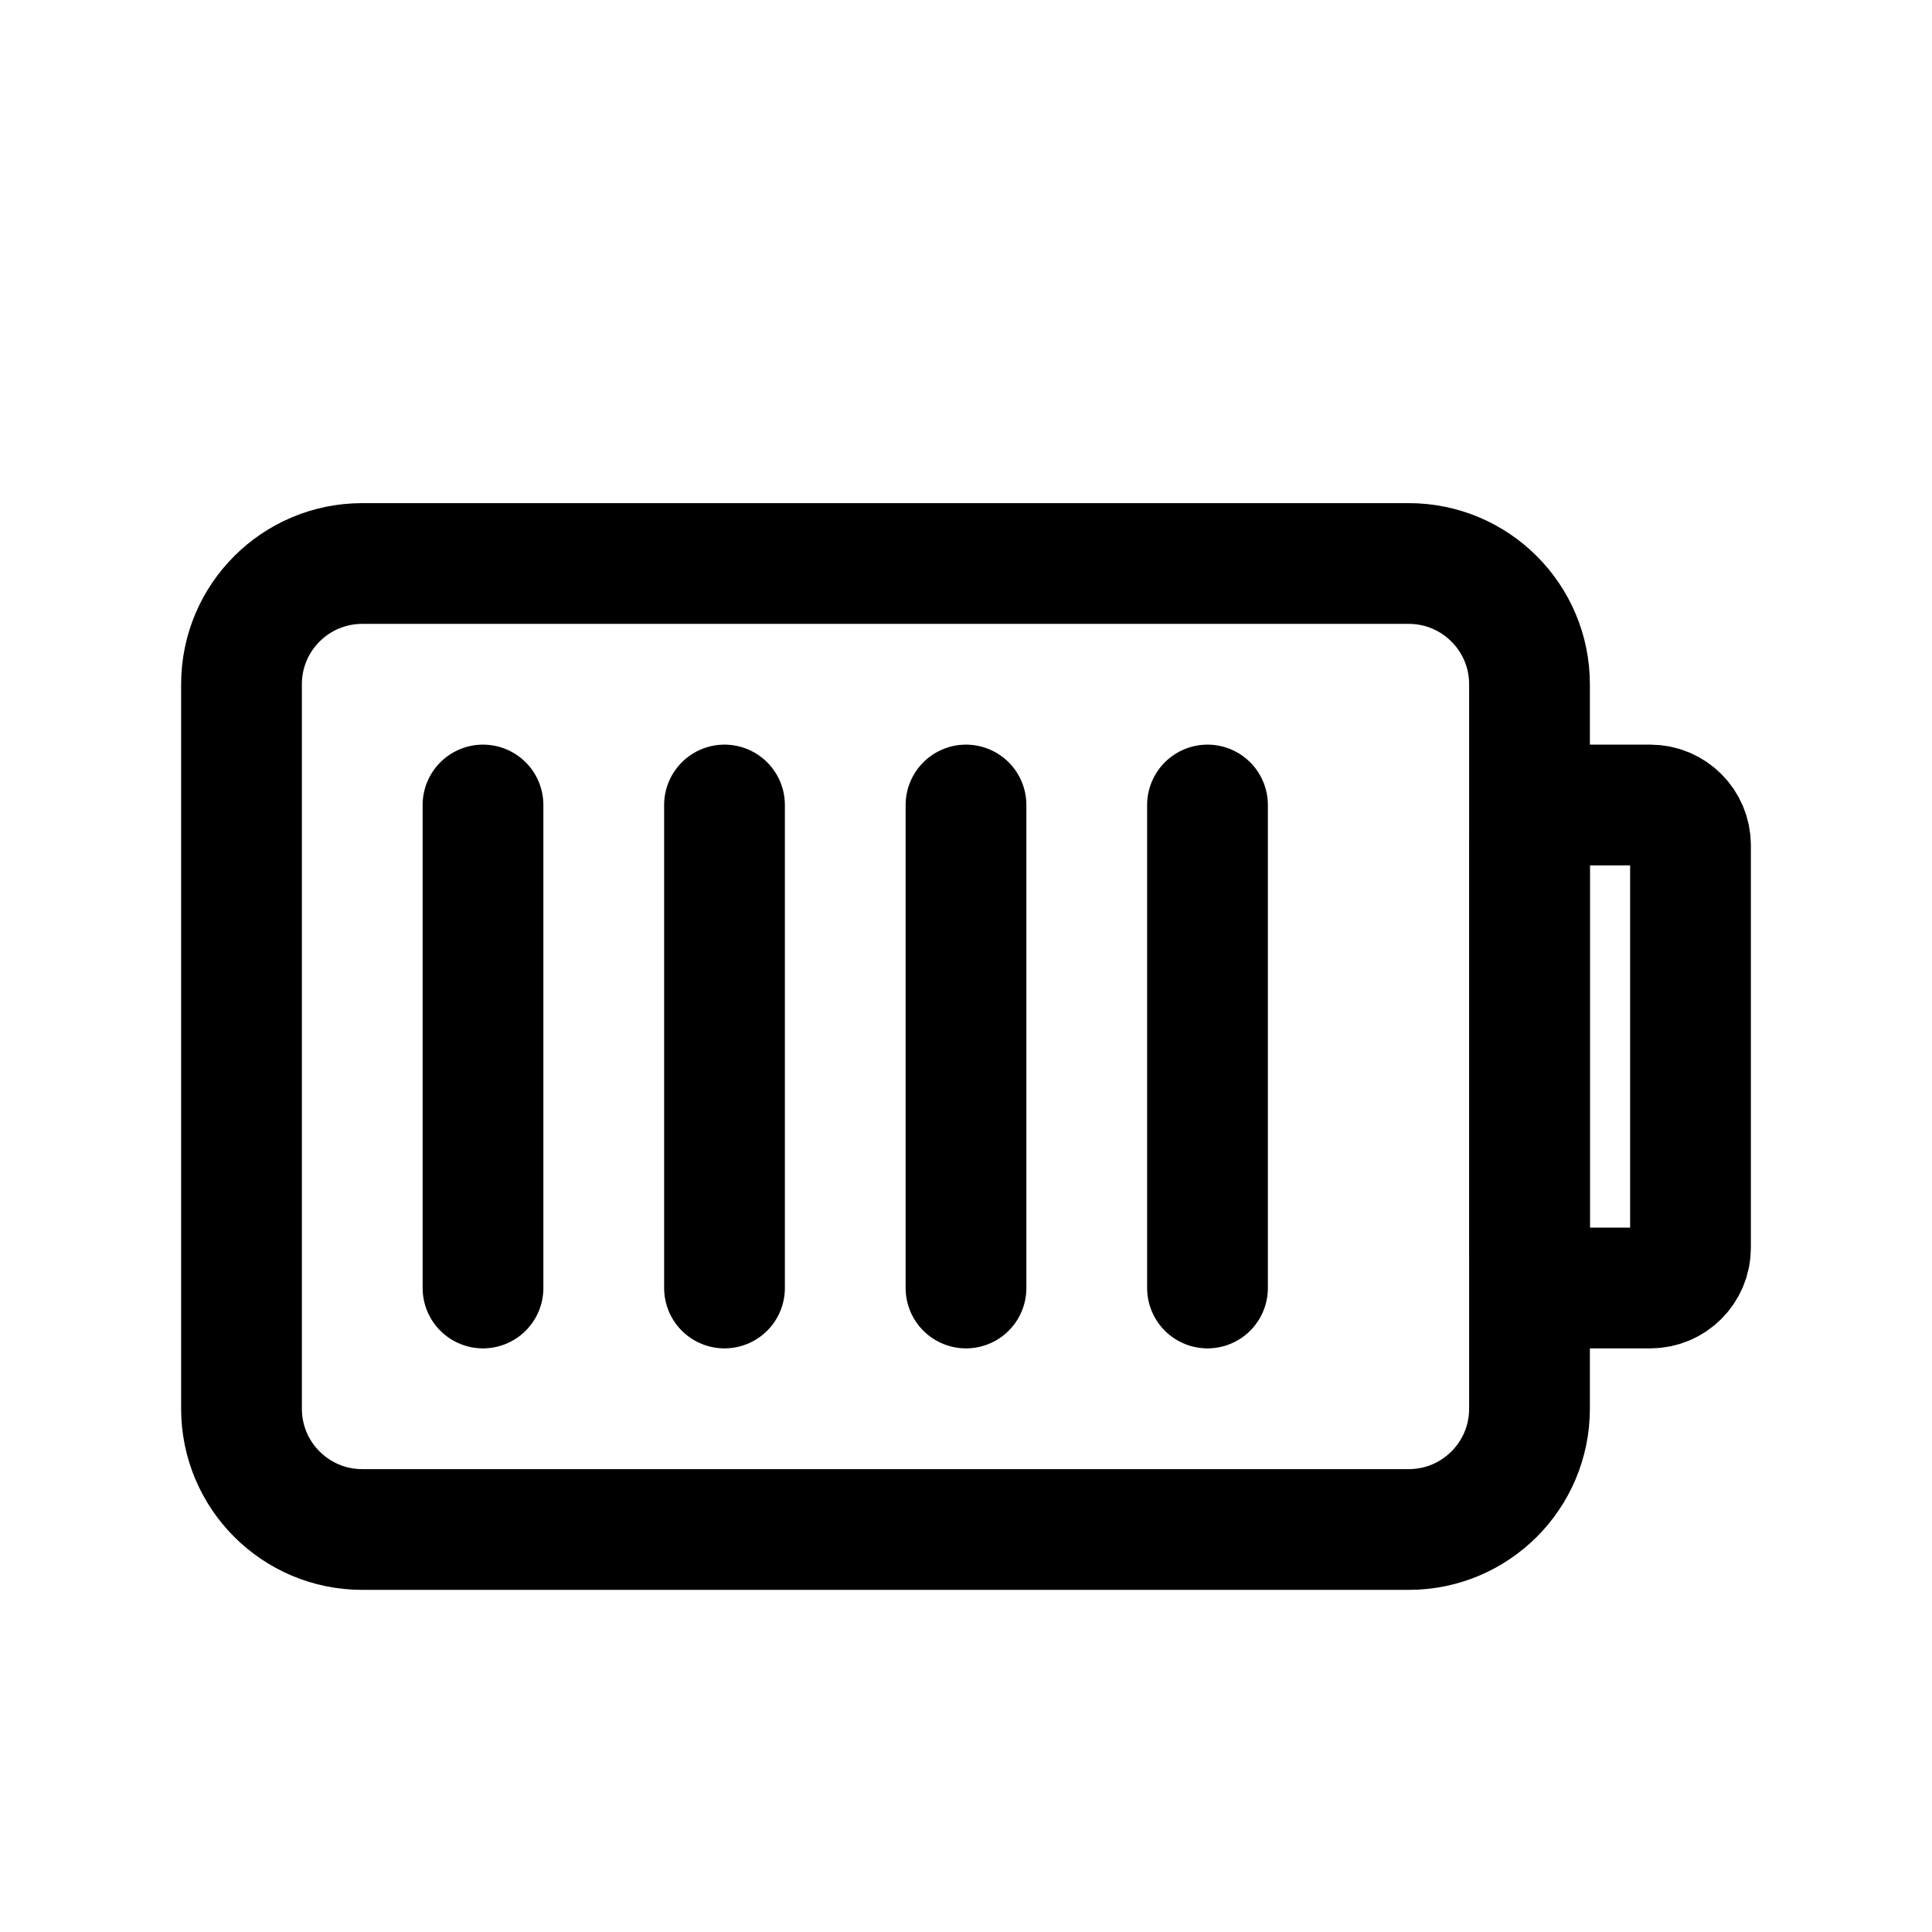
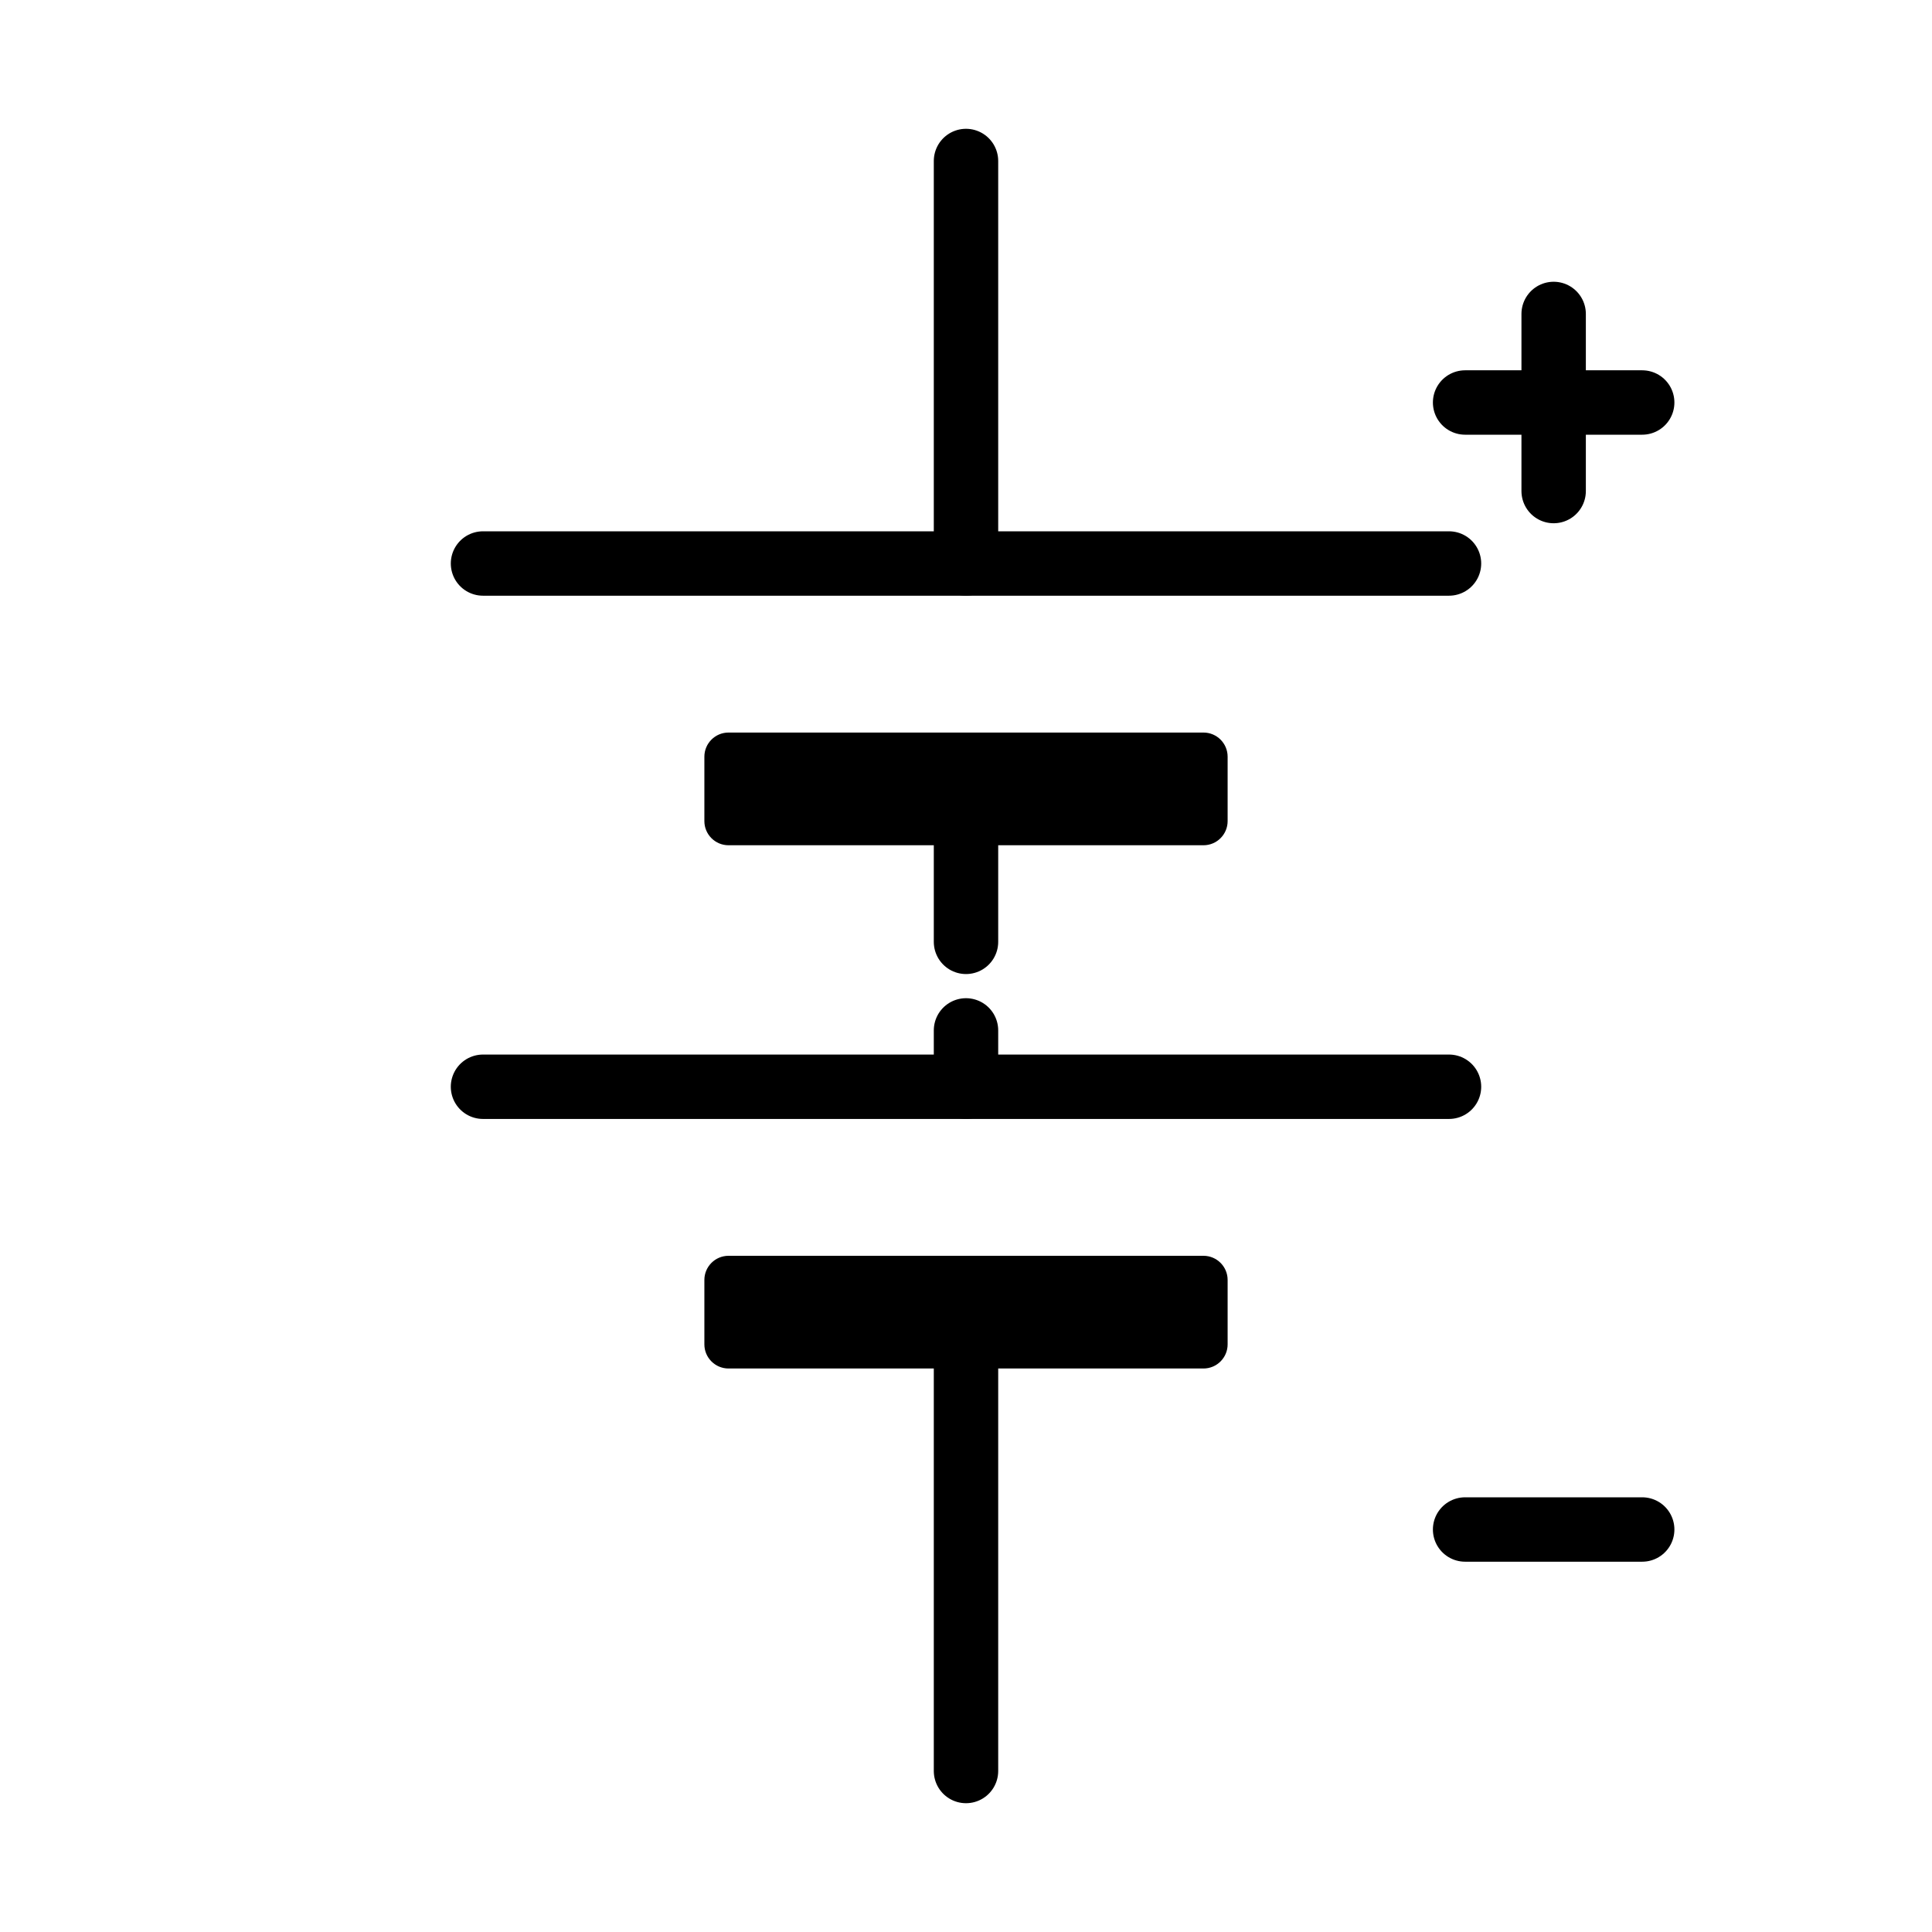
- <svg xmlns="http://www.w3.org/2000/svg" viewBox="0 0 24 24" fill="none" stroke="currentColor" stroke-width="1.5" stroke-linecap="round" stroke-linejoin="round">
-   <rect x="3" y="7" width="16" height="12" rx="1.5" />
-   <rect x="19" y="10" width="2" height="6" rx="0.5" />
-   <line x1="6" y1="10" x2="6" y2="16" />
-   <line x1="9" y1="10" x2="9" y2="16" />
-   <line x1="12" y1="10" x2="12" y2="16" />
-   <line x1="15" y1="10" x2="15" y2="16" />
+ <svg xmlns="http://www.w3.org/2000/svg" viewBox="0 0 48 48" width="48" height="48" fill="none" stroke="currentColor" stroke-width="1.6" stroke-linecap="round" stroke-linejoin="round" role="img">
+   <path d="M24 4V14M24 34V44" />
+   <path d="M12 14H36" />
+   <rect x="17.5" y="18.2" width="13" height="2.8" rx="0.6" fill="currentColor" stroke="none" />
+   <path d="M24 21V27" stroke-dasharray="2.4 2.2" />
+   <path d="M12 27H36" />
+   <rect x="17.5" y="31.2" width="13" height="2.8" rx="0.6" fill="currentColor" stroke="none" />
+   <path d="M36.4 10H40.8M38.6 7.8V12.2" />
+   <path d="M36.4 38H40.8" />
</svg>
